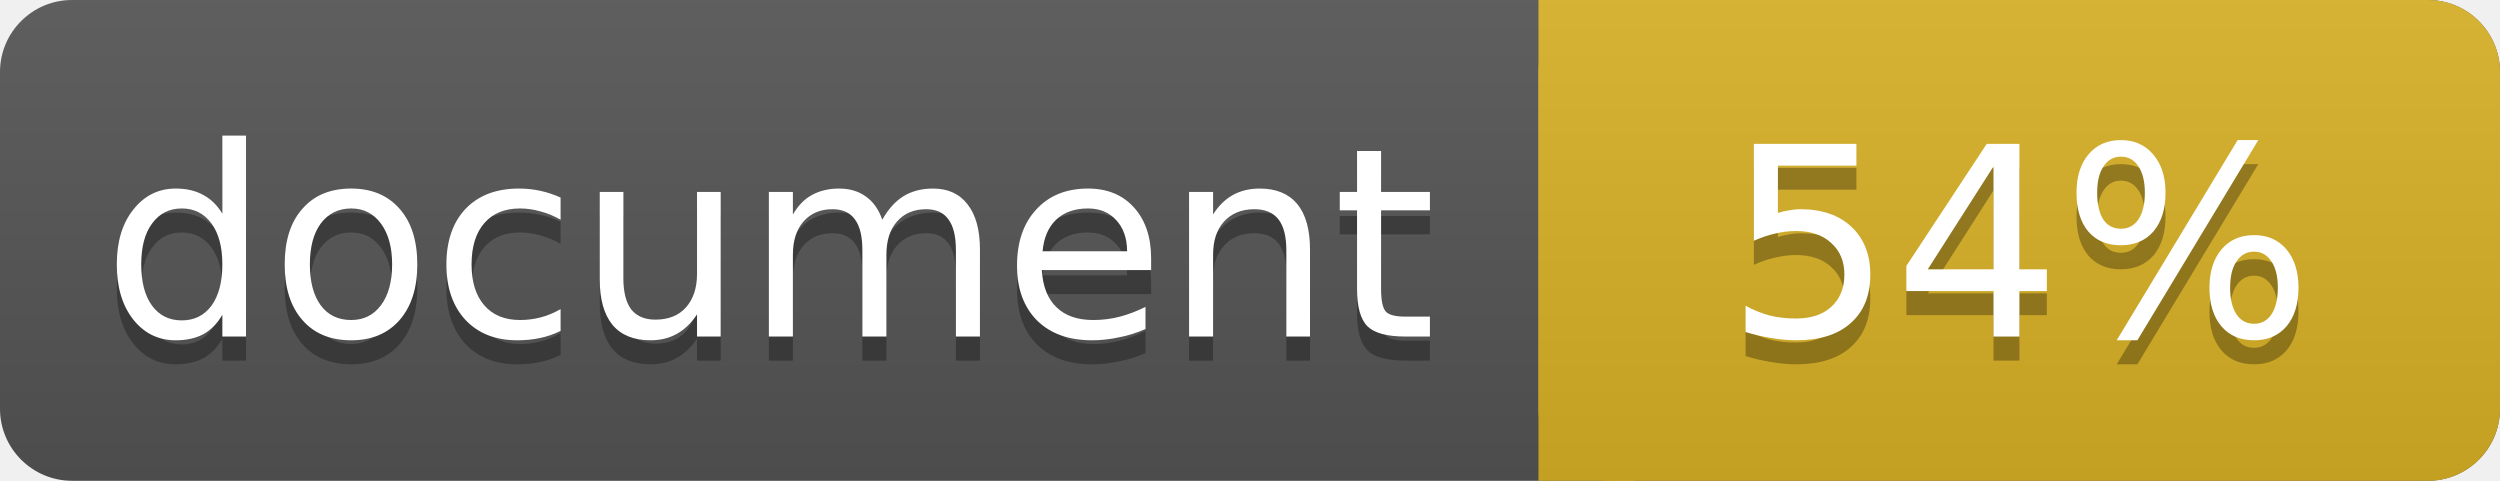
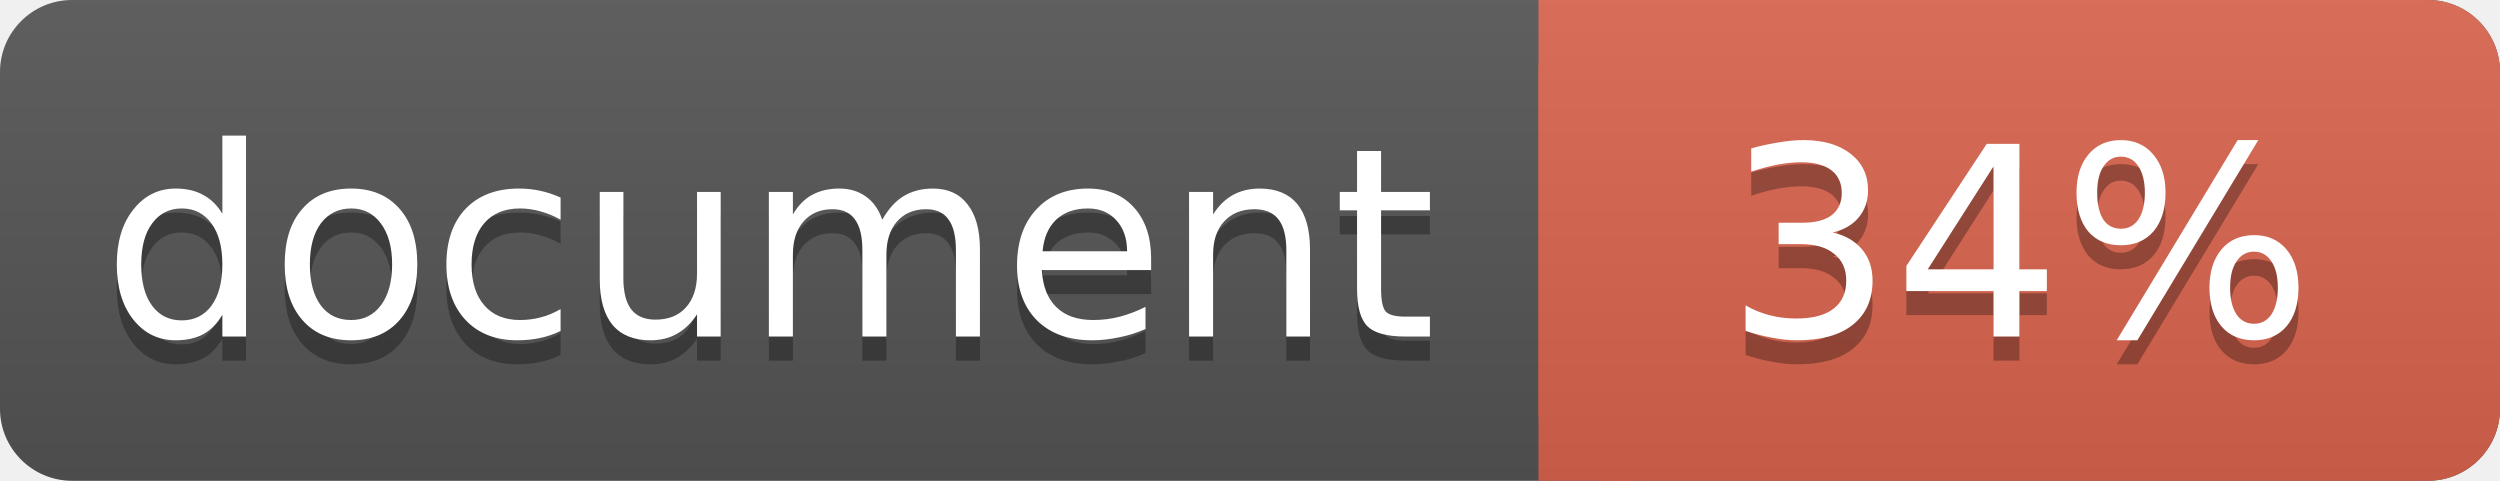
<svg xmlns="http://www.w3.org/2000/svg" width="104" height="20">
  <linearGradient id="a" x2="0" y2="100%">
    <stop offset="0" stop-color="#bbb" stop-opacity=".1" />
    <stop offset="1" stop-opacity=".1" />
  </linearGradient>
  <rect rx="3" width="104" height="20" fill="#555" />
-   <rect rx="3" x="64" width="40" height="20" fill="#dab226" />
-   <path fill="#dab226" d="M64 0h4v20h-4z" />
+   <rect rx="3" x="64" width="40" height="20" fill="#db654f" />
+   <path fill="#db654f" d="M64 0h4v20h-4z" />
  <rect rx="3" width="104" height="20" fill="url(#a)" />
  <g fill="#fff" text-anchor="middle" font-family="DejaVu Sans,Verdana,Geneva,sans-serif" font-size="11">
    <text x="32" y="15" fill="#010101" fill-opacity=".3">document</text>
    <text x="32" y="14">document</text>
-     <text x="84" y="15" fill="#010101" fill-opacity=".3">54%</text>
-     <text x="84" y="14">54%</text>
+     <text x="84" y="15" fill="#010101" fill-opacity=".3">34%</text>
+     <text x="84" y="14">34%</text>
  </g>
</svg>
